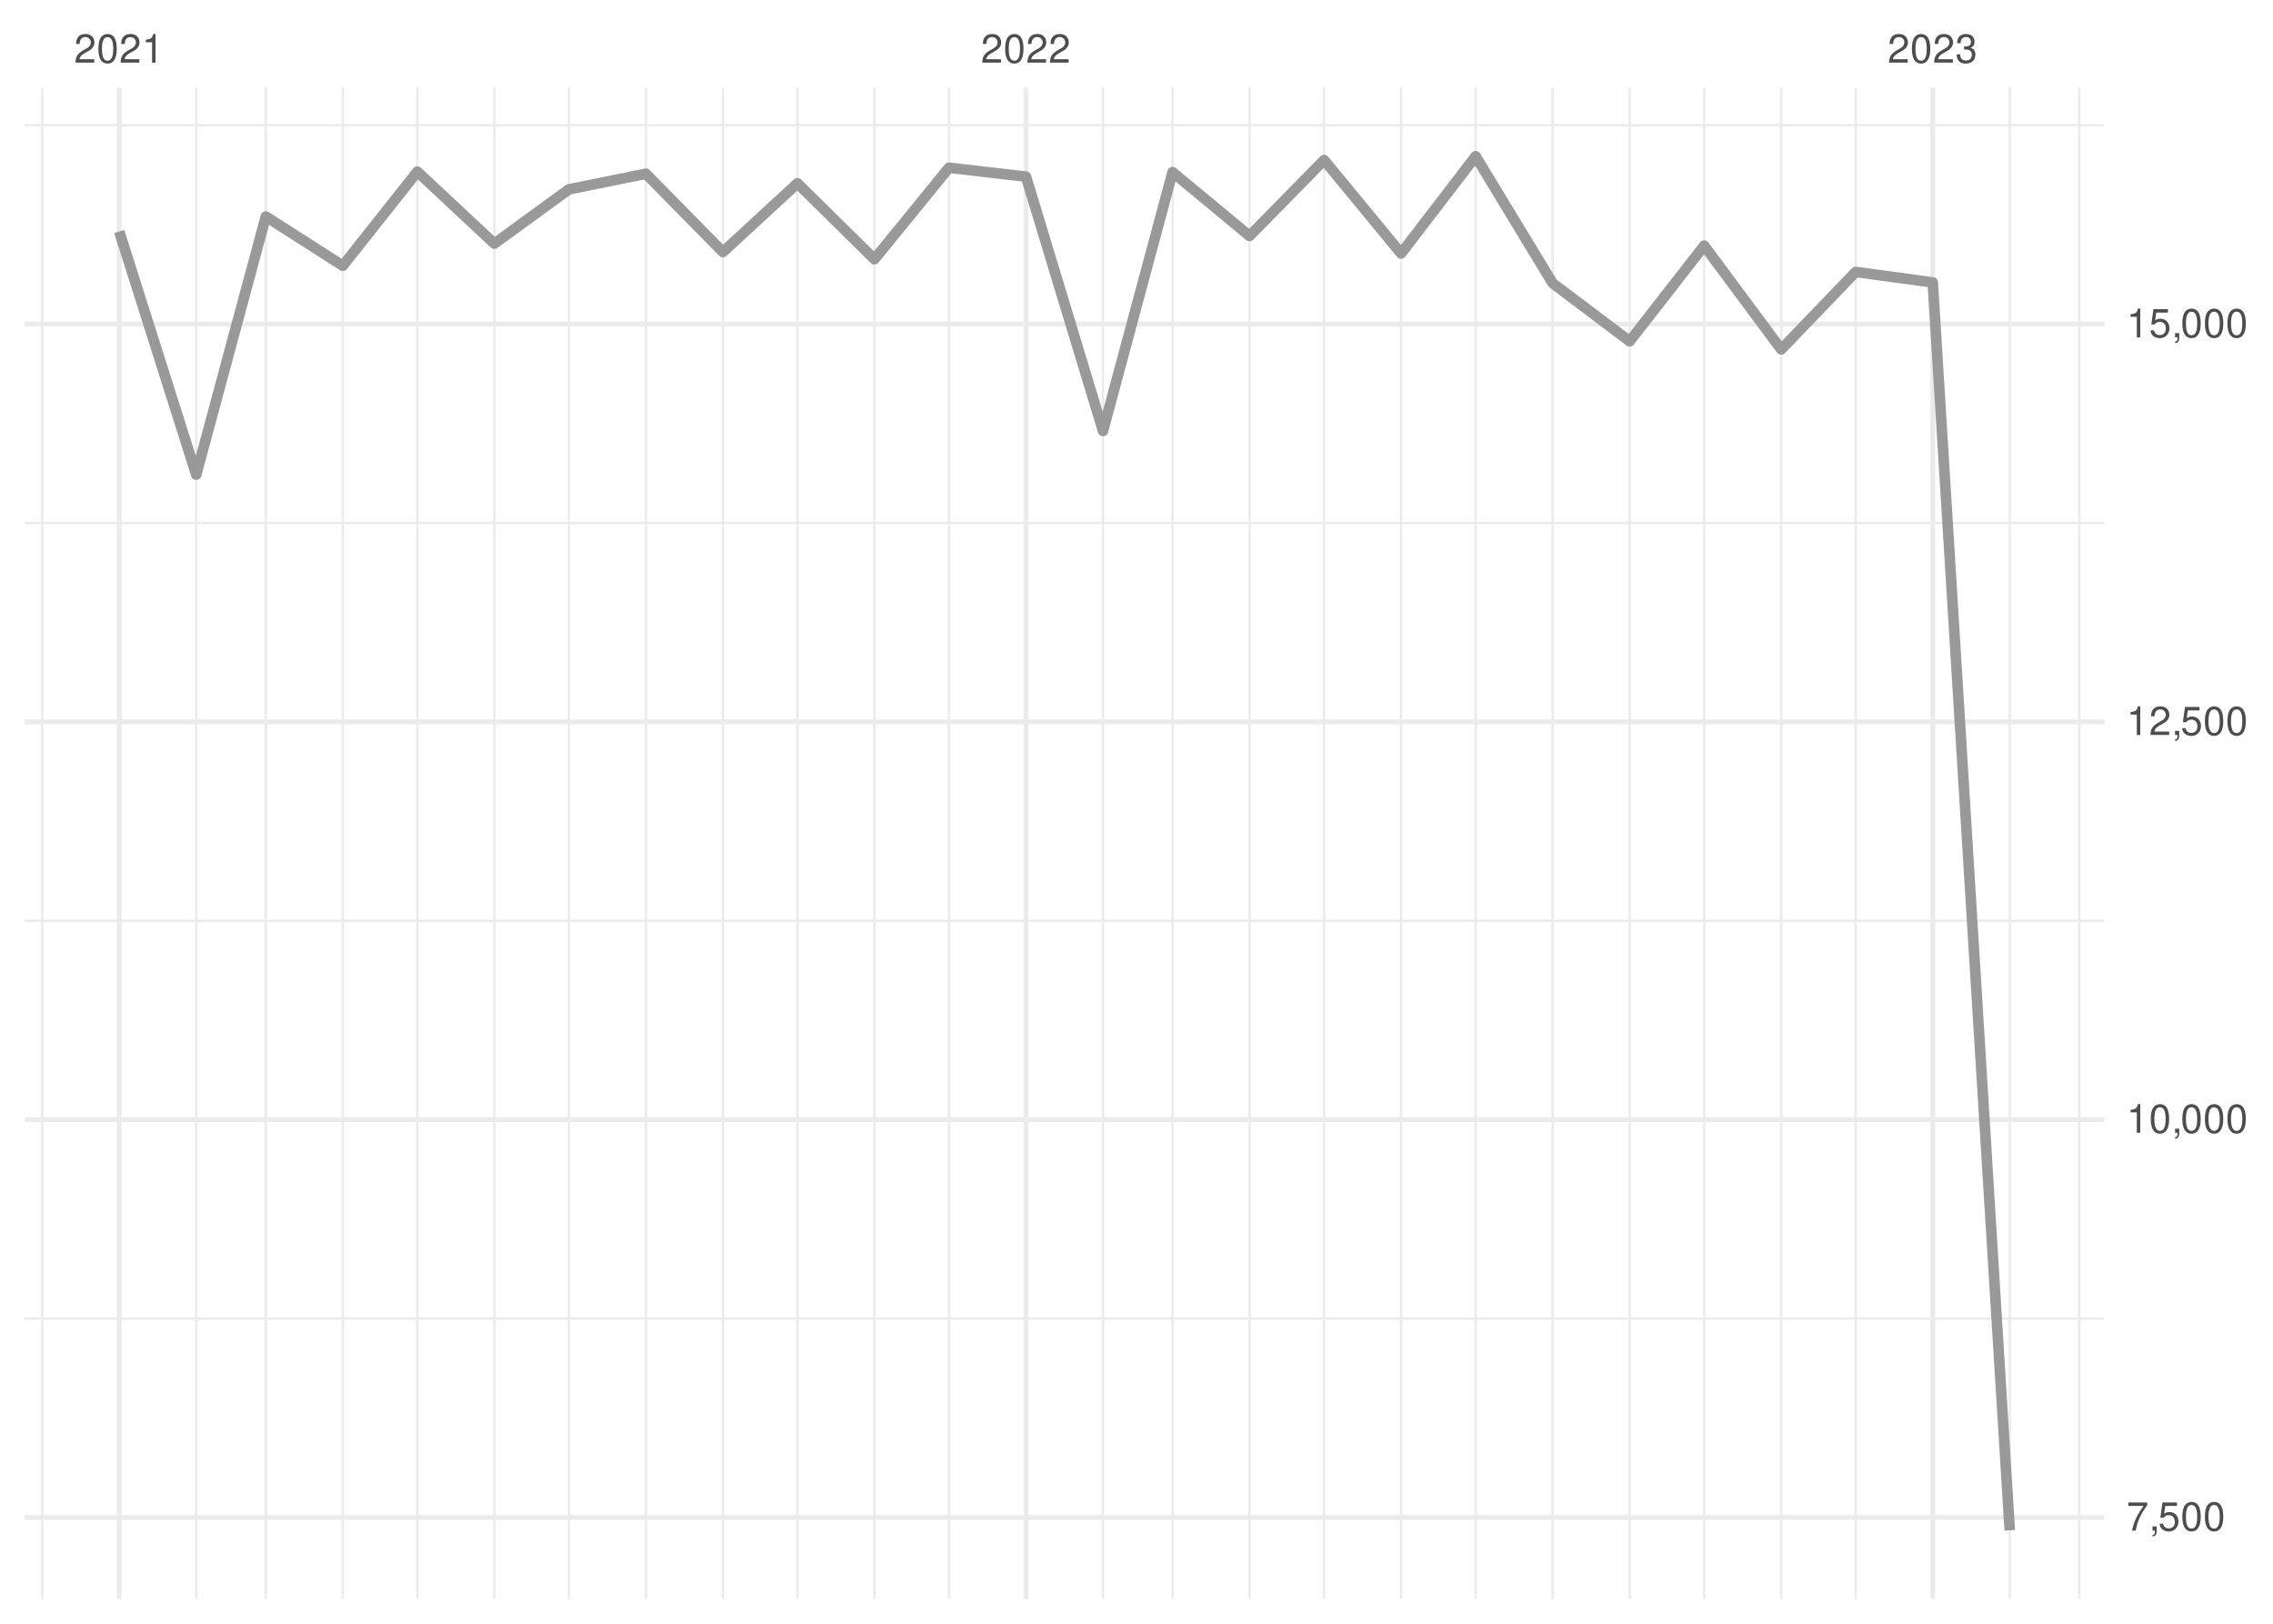
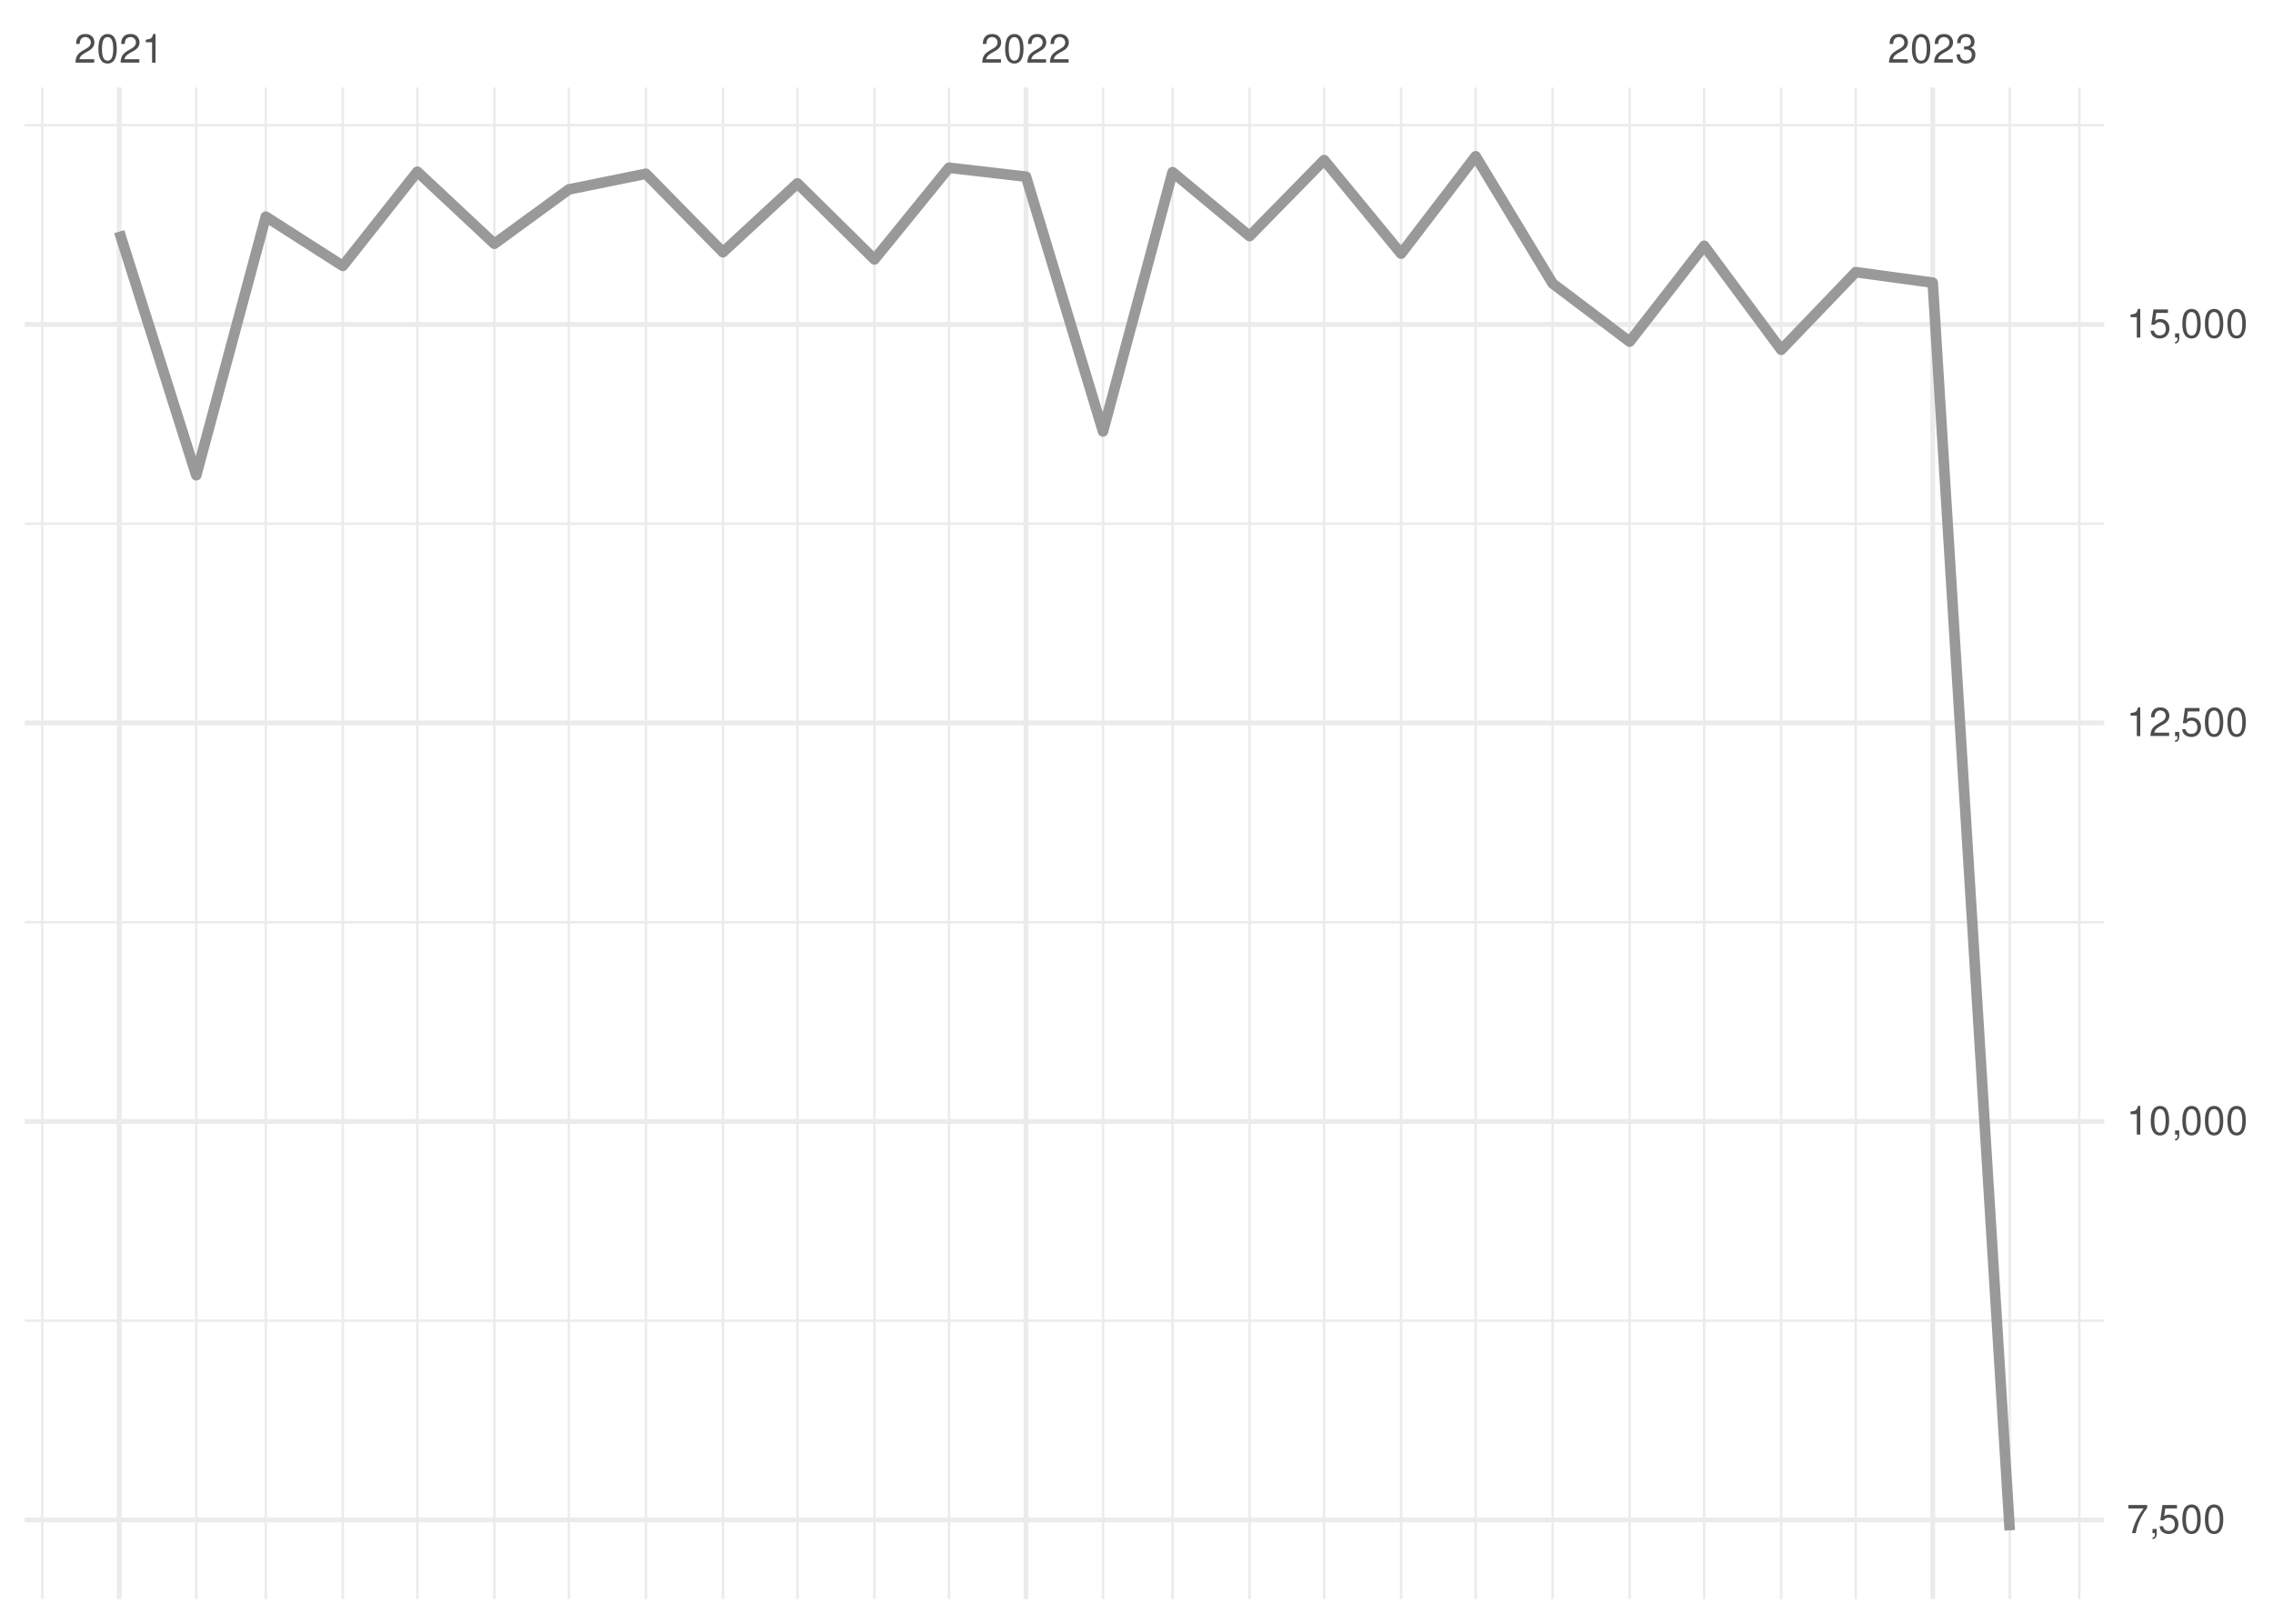
<svg xmlns="http://www.w3.org/2000/svg" xmlns:xlink="http://www.w3.org/1999/xlink" width="504pt" height="360pt" viewBox="0 0 504 360" version="1.1">
  <defs>
    <g>
      <symbol overflow="visible" id="glyph0-0">
        <path style="stroke:none;" d="" />
      </symbol>
      <symbol overflow="visible" id="glyph0-1">
        <path style="stroke:none;" d="M 4.453 -0.766 L 1.172 -0.766 C 1.25 -1.297 1.531 -1.625 2.297 -2.094 L 3.172 -2.594 C 4.047 -3.062 4.5 -3.719 4.5 -4.5 C 4.5 -5.031 4.281 -5.531 3.922 -5.875 C 3.547 -6.203 3.094 -6.359 2.5 -6.359 C 1.703 -6.359 1.125 -6.078 0.781 -5.531 C 0.547 -5.203 0.453 -4.797 0.438 -4.156 L 1.219 -4.156 C 1.234 -4.594 1.297 -4.844 1.406 -5.062 C 1.594 -5.438 2 -5.688 2.469 -5.688 C 3.172 -5.688 3.703 -5.172 3.703 -4.484 C 3.703 -3.969 3.406 -3.531 2.859 -3.219 L 2.047 -2.75 C 0.75 -2 0.375 -1.406 0.297 -0.016 L 4.453 -0.016 Z M 4.453 -0.766 " />
      </symbol>
      <symbol overflow="visible" id="glyph0-2">
        <path style="stroke:none;" d="M 2.422 -6.359 C 1.844 -6.359 1.312 -6.094 0.984 -5.672 C 0.578 -5.109 0.375 -4.25 0.375 -3.078 C 0.375 -0.938 1.078 0.203 2.422 0.203 C 3.734 0.203 4.453 -0.938 4.453 -3.031 C 4.453 -4.25 4.266 -5.078 3.859 -5.672 C 3.531 -6.109 3.016 -6.359 2.422 -6.359 Z M 2.422 -5.672 C 3.25 -5.672 3.672 -4.828 3.672 -3.094 C 3.672 -1.281 3.266 -0.438 2.406 -0.438 C 1.578 -0.438 1.172 -1.312 1.172 -3.062 C 1.172 -4.828 1.578 -5.672 2.422 -5.672 Z M 2.422 -5.672 " />
      </symbol>
      <symbol overflow="visible" id="glyph0-3">
        <path style="stroke:none;" d="M 2.281 -4.531 L 2.281 0 L 3.047 0 L 3.047 -6.359 L 2.547 -6.359 C 2.266 -5.391 2.094 -5.25 0.891 -5.094 L 0.891 -4.531 Z M 2.281 -4.531 " />
      </symbol>
      <symbol overflow="visible" id="glyph0-4">
        <path style="stroke:none;" d="M 1.938 -2.922 L 2.359 -2.922 C 3.203 -2.922 3.656 -2.531 3.656 -1.766 C 3.656 -0.969 3.172 -0.484 2.375 -0.484 C 1.516 -0.484 1.109 -0.922 1.062 -1.844 L 0.281 -1.844 C 0.312 -1.344 0.406 -1 0.547 -0.719 C 0.875 -0.109 1.484 0.203 2.344 0.203 C 3.625 0.203 4.453 -0.578 4.453 -1.781 C 4.453 -2.594 4.141 -3.031 3.391 -3.297 C 3.969 -3.531 4.266 -3.969 4.266 -4.609 C 4.266 -5.703 3.547 -6.359 2.359 -6.359 C 1.109 -6.359 0.438 -5.656 0.406 -4.312 L 1.188 -4.312 C 1.203 -4.703 1.234 -4.922 1.328 -5.109 C 1.5 -5.469 1.891 -5.688 2.375 -5.688 C 3.062 -5.688 3.469 -5.266 3.469 -4.578 C 3.469 -4.141 3.312 -3.859 2.969 -3.719 C 2.766 -3.625 2.484 -3.594 1.938 -3.578 Z M 1.938 -2.922 " />
      </symbol>
      <symbol overflow="visible" id="glyph0-5">
        <path style="stroke:none;" d="M 4.578 -6.234 L 0.406 -6.234 L 0.406 -5.469 L 3.781 -5.469 C 2.281 -3.359 1.688 -2.047 1.219 0 L 2.047 0 C 2.391 -2 3.172 -3.719 4.578 -5.594 Z M 4.578 -6.234 " />
      </symbol>
      <symbol overflow="visible" id="glyph0-6">
        <path style="stroke:none;" d="M 0.766 -0.922 L 0.766 0 L 1.297 0 L 1.297 0.156 C 1.297 0.766 1.172 0.938 0.766 0.953 L 0.766 1.297 C 1.344 1.312 1.688 0.891 1.688 0.141 L 1.688 -0.922 Z M 0.766 -0.922 " />
      </symbol>
      <symbol overflow="visible" id="glyph0-7">
        <path style="stroke:none;" d="M 4.188 -6.234 L 0.969 -6.234 L 0.5 -2.844 L 1.219 -2.844 C 1.578 -3.266 1.875 -3.422 2.359 -3.422 C 3.203 -3.422 3.719 -2.844 3.719 -1.922 C 3.719 -1.031 3.203 -0.484 2.359 -0.484 C 1.688 -0.484 1.266 -0.828 1.078 -1.531 L 0.312 -1.531 C 0.406 -1.016 0.5 -0.781 0.688 -0.547 C 1.031 -0.078 1.672 0.203 2.375 0.203 C 3.641 0.203 4.516 -0.719 4.516 -2.031 C 4.516 -3.266 3.688 -4.109 2.5 -4.109 C 2.062 -4.109 1.703 -4 1.344 -3.734 L 1.594 -5.469 L 4.188 -5.469 Z M 4.188 -6.234 " />
      </symbol>
    </g>
    <clipPath id="clip1">
-       <path d="M 5.48 292 L 466.59 292 L 466.59 293 L 5.48 293 Z M 5.48 292 " />
+       <path d="M 5.48 292 L 466.59 292 L 466.59 294 L 5.48 294 Z M 5.48 292 " />
    </clipPath>
    <clipPath id="clip2">
-       <path d="M 5.48 203 L 466.59 203 L 466.59 205 L 5.48 205 Z M 5.48 203 " />
+       <path d="M 5.48 204 L 466.59 204 L 466.59 205 L 5.48 205 Z M 5.48 204 " />
    </clipPath>
    <clipPath id="clip3">
      <path d="M 5.48 115 L 466.59 115 L 466.59 117 L 5.48 117 Z M 5.48 115 " />
    </clipPath>
    <clipPath id="clip4">
      <path d="M 5.48 27 L 466.59 27 L 466.59 29 L 5.48 29 Z M 5.48 27 " />
    </clipPath>
    <clipPath id="clip5">
      <path d="M 9 19.41 L 10 19.41 L 10 354.52 L 9 354.52 Z M 9 19.41 " />
    </clipPath>
    <clipPath id="clip6">
      <path d="M 43 19.41 L 44 19.41 L 44 354.52 L 43 354.52 Z M 43 19.41 " />
    </clipPath>
    <clipPath id="clip7">
      <path d="M 58 19.41 L 60 19.41 L 60 354.52 L 58 354.52 Z M 58 19.41 " />
    </clipPath>
    <clipPath id="clip8">
      <path d="M 75 19.41 L 77 19.41 L 77 354.52 L 75 354.52 Z M 75 19.41 " />
    </clipPath>
    <clipPath id="clip9">
      <path d="M 92 19.41 L 93 19.41 L 93 354.52 L 92 354.52 Z M 92 19.41 " />
    </clipPath>
    <clipPath id="clip10">
      <path d="M 109 19.41 L 110 19.41 L 110 354.52 L 109 354.52 Z M 109 19.41 " />
    </clipPath>
    <clipPath id="clip11">
      <path d="M 125 19.41 L 127 19.41 L 127 354.52 L 125 354.52 Z M 125 19.41 " />
    </clipPath>
    <clipPath id="clip12">
      <path d="M 142 19.41 L 144 19.41 L 144 354.52 L 142 354.52 Z M 142 19.41 " />
    </clipPath>
    <clipPath id="clip13">
      <path d="M 160 19.41 L 161 19.41 L 161 354.52 L 160 354.52 Z M 160 19.41 " />
    </clipPath>
    <clipPath id="clip14">
      <path d="M 176 19.41 L 178 19.41 L 178 354.52 L 176 354.52 Z M 176 19.41 " />
    </clipPath>
    <clipPath id="clip15">
      <path d="M 193 19.41 L 195 19.41 L 195 354.52 L 193 354.52 Z M 193 19.41 " />
    </clipPath>
    <clipPath id="clip16">
      <path d="M 210 19.41 L 211 19.41 L 211 354.52 L 210 354.52 Z M 210 19.41 " />
    </clipPath>
    <clipPath id="clip17">
      <path d="M 244 19.41 L 245 19.41 L 245 354.52 L 244 354.52 Z M 244 19.41 " />
    </clipPath>
    <clipPath id="clip18">
      <path d="M 259 19.41 L 261 19.41 L 261 354.52 L 259 354.52 Z M 259 19.41 " />
    </clipPath>
    <clipPath id="clip19">
      <path d="M 276 19.41 L 278 19.41 L 278 354.52 L 276 354.52 Z M 276 19.41 " />
    </clipPath>
    <clipPath id="clip20">
      <path d="M 293 19.41 L 294 19.41 L 294 354.52 L 293 354.52 Z M 293 19.41 " />
    </clipPath>
    <clipPath id="clip21">
      <path d="M 310 19.41 L 311 19.41 L 311 354.52 L 310 354.52 Z M 310 19.41 " />
    </clipPath>
    <clipPath id="clip22">
      <path d="M 326 19.41 L 328 19.41 L 328 354.52 L 326 354.52 Z M 326 19.41 " />
    </clipPath>
    <clipPath id="clip23">
      <path d="M 344 19.41 L 345 19.41 L 345 354.52 L 344 354.52 Z M 344 19.41 " />
    </clipPath>
    <clipPath id="clip24">
      <path d="M 361 19.41 L 362 19.41 L 362 354.52 L 361 354.52 Z M 361 19.41 " />
    </clipPath>
    <clipPath id="clip25">
      <path d="M 377 19.41 L 379 19.41 L 379 354.52 L 377 354.52 Z M 377 19.41 " />
    </clipPath>
    <clipPath id="clip26">
      <path d="M 394 19.41 L 396 19.41 L 396 354.52 L 394 354.52 Z M 394 19.41 " />
    </clipPath>
    <clipPath id="clip27">
      <path d="M 411 19.41 L 412 19.41 L 412 354.52 L 411 354.52 Z M 411 19.41 " />
    </clipPath>
    <clipPath id="clip28">
      <path d="M 445 19.41 L 446 19.41 L 446 354.52 L 445 354.52 Z M 445 19.41 " />
    </clipPath>
    <clipPath id="clip29">
      <path d="M 460 19.41 L 462 19.41 L 462 354.52 L 460 354.52 Z M 460 19.41 " />
    </clipPath>
    <clipPath id="clip30">
-       <path d="M 5.48 335 L 466.59 335 L 466.59 337 L 5.48 337 Z M 5.48 335 " />
+       <path d="M 5.48 336 L 466.59 336 L 466.59 338 L 5.48 338 Z M 5.48 336 " />
    </clipPath>
    <clipPath id="clip31">
-       <path d="M 5.48 247 L 466.59 247 L 466.59 249 L 5.48 249 Z M 5.48 247 " />
+       <path d="M 5.48 248 L 466.59 248 L 466.59 250 L 5.48 250 Z M 5.48 248 " />
    </clipPath>
    <clipPath id="clip32">
      <path d="M 5.48 159 L 466.59 159 L 466.59 161 L 5.48 161 Z M 5.48 159 " />
    </clipPath>
    <clipPath id="clip33">
      <path d="M 5.48 71 L 466.59 71 L 466.59 73 L 5.48 73 Z M 5.48 71 " />
    </clipPath>
    <clipPath id="clip34">
      <path d="M 25 19.41 L 27 19.41 L 27 354.52 L 25 354.52 Z M 25 19.41 " />
    </clipPath>
    <clipPath id="clip35">
      <path d="M 226 19.41 L 229 19.41 L 229 354.52 L 226 354.52 Z M 226 19.41 " />
    </clipPath>
    <clipPath id="clip36">
      <path d="M 428 19.41 L 430 19.41 L 430 354.52 L 428 354.52 Z M 428 19.41 " />
    </clipPath>
  </defs>
  <g id="surface26">
    <rect x="0" y="0" width="504" height="360" style="fill:rgb(100%,100%,100%);fill-opacity:1;stroke:none;" />
    <g clip-path="url(#clip1)" clip-rule="nonzero">
-       <path style="fill:none;stroke-width:0.533;stroke-linecap:butt;stroke-linejoin:round;stroke:rgb(92.157%,92.157%,92.157%);stroke-opacity:1;stroke-miterlimit:10;" d="M 5.48 292.336 L 466.59 292.336 " />
+       <path style="fill:none;stroke-width:0.533;stroke-linecap:butt;stroke-linejoin:round;stroke:rgb(92.157%,92.157%,92.157%);stroke-opacity:1;stroke-miterlimit:10;" d="M 5.48 292.812 L 466.59 292.812 " />
    </g>
    <g clip-path="url(#clip2)" clip-rule="nonzero">
-       <path style="fill:none;stroke-width:0.533;stroke-linecap:butt;stroke-linejoin:round;stroke:rgb(92.157%,92.157%,92.157%);stroke-opacity:1;stroke-miterlimit:10;" d="M 5.48 204.145 L 466.59 204.145 " />
+       <path style="fill:none;stroke-width:0.533;stroke-linecap:butt;stroke-linejoin:round;stroke:rgb(92.157%,92.157%,92.157%);stroke-opacity:1;stroke-miterlimit:10;" d="M 5.48 204.461 L 466.59 204.461 " />
    </g>
    <g clip-path="url(#clip3)" clip-rule="nonzero">
-       <path style="fill:none;stroke-width:0.533;stroke-linecap:butt;stroke-linejoin:round;stroke:rgb(92.157%,92.157%,92.157%);stroke-opacity:1;stroke-miterlimit:10;" d="M 5.48 115.953 L 466.59 115.953 " />
+       <path style="fill:none;stroke-width:0.533;stroke-linecap:butt;stroke-linejoin:round;stroke:rgb(92.157%,92.157%,92.157%);stroke-opacity:1;stroke-miterlimit:10;" d="M 5.48 116.105 L 466.59 116.105 " />
    </g>
    <g clip-path="url(#clip4)" clip-rule="nonzero">
-       <path style="fill:none;stroke-width:0.533;stroke-linecap:butt;stroke-linejoin:round;stroke:rgb(92.157%,92.157%,92.157%);stroke-opacity:1;stroke-miterlimit:10;" d="M 5.48 27.766 L 466.59 27.766 " />
+       <path style="fill:none;stroke-width:0.533;stroke-linecap:butt;stroke-linejoin:round;stroke:rgb(92.157%,92.157%,92.157%);stroke-opacity:1;stroke-miterlimit:10;" d="M 5.48 27.75 L 466.59 27.75 " />
    </g>
    <g clip-path="url(#clip5)" clip-rule="nonzero">
      <path style="fill:none;stroke-width:0.533;stroke-linecap:butt;stroke-linejoin:round;stroke:rgb(92.157%,92.157%,92.157%);stroke-opacity:1;stroke-miterlimit:10;" d="M 9.363 354.52 L 9.363 19.41 " />
    </g>
    <g clip-path="url(#clip6)" clip-rule="nonzero">
      <path style="fill:none;stroke-width:0.533;stroke-linecap:butt;stroke-linejoin:round;stroke:rgb(92.157%,92.157%,92.157%);stroke-opacity:1;stroke-miterlimit:10;" d="M 43.516 354.52 L 43.516 19.41 " />
    </g>
    <g clip-path="url(#clip7)" clip-rule="nonzero">
      <path style="fill:none;stroke-width:0.533;stroke-linecap:butt;stroke-linejoin:round;stroke:rgb(92.157%,92.157%,92.157%);stroke-opacity:1;stroke-miterlimit:10;" d="M 58.938 354.52 L 58.938 19.41 " />
    </g>
    <g clip-path="url(#clip8)" clip-rule="nonzero">
      <path style="fill:none;stroke-width:0.533;stroke-linecap:butt;stroke-linejoin:round;stroke:rgb(92.157%,92.157%,92.157%);stroke-opacity:1;stroke-miterlimit:10;" d="M 76.016 354.52 L 76.016 19.41 " />
    </g>
    <g clip-path="url(#clip9)" clip-rule="nonzero">
      <path style="fill:none;stroke-width:0.533;stroke-linecap:butt;stroke-linejoin:round;stroke:rgb(92.157%,92.157%,92.157%);stroke-opacity:1;stroke-miterlimit:10;" d="M 92.539 354.52 L 92.539 19.41 " />
    </g>
    <g clip-path="url(#clip10)" clip-rule="nonzero">
      <path style="fill:none;stroke-width:0.533;stroke-linecap:butt;stroke-linejoin:round;stroke:rgb(92.157%,92.157%,92.157%);stroke-opacity:1;stroke-miterlimit:10;" d="M 109.617 354.52 L 109.617 19.41 " />
    </g>
    <g clip-path="url(#clip11)" clip-rule="nonzero">
      <path style="fill:none;stroke-width:0.533;stroke-linecap:butt;stroke-linejoin:round;stroke:rgb(92.157%,92.157%,92.157%);stroke-opacity:1;stroke-miterlimit:10;" d="M 126.141 354.52 L 126.141 19.41 " />
    </g>
    <g clip-path="url(#clip12)" clip-rule="nonzero">
      <path style="fill:none;stroke-width:0.533;stroke-linecap:butt;stroke-linejoin:round;stroke:rgb(92.157%,92.157%,92.157%);stroke-opacity:1;stroke-miterlimit:10;" d="M 143.219 354.52 L 143.219 19.41 " />
    </g>
    <g clip-path="url(#clip13)" clip-rule="nonzero">
      <path style="fill:none;stroke-width:0.533;stroke-linecap:butt;stroke-linejoin:round;stroke:rgb(92.157%,92.157%,92.157%);stroke-opacity:1;stroke-miterlimit:10;" d="M 160.293 354.52 L 160.293 19.41 " />
    </g>
    <g clip-path="url(#clip14)" clip-rule="nonzero">
      <path style="fill:none;stroke-width:0.533;stroke-linecap:butt;stroke-linejoin:round;stroke:rgb(92.157%,92.157%,92.157%);stroke-opacity:1;stroke-miterlimit:10;" d="M 176.82 354.52 L 176.82 19.41 " />
    </g>
    <g clip-path="url(#clip15)" clip-rule="nonzero">
      <path style="fill:none;stroke-width:0.533;stroke-linecap:butt;stroke-linejoin:round;stroke:rgb(92.157%,92.157%,92.157%);stroke-opacity:1;stroke-miterlimit:10;" d="M 193.895 354.52 L 193.895 19.41 " />
    </g>
    <g clip-path="url(#clip16)" clip-rule="nonzero">
      <path style="fill:none;stroke-width:0.533;stroke-linecap:butt;stroke-linejoin:round;stroke:rgb(92.157%,92.157%,92.157%);stroke-opacity:1;stroke-miterlimit:10;" d="M 210.422 354.52 L 210.422 19.41 " />
    </g>
    <g clip-path="url(#clip17)" clip-rule="nonzero">
      <path style="fill:none;stroke-width:0.533;stroke-linecap:butt;stroke-linejoin:round;stroke:rgb(92.157%,92.157%,92.157%);stroke-opacity:1;stroke-miterlimit:10;" d="M 244.574 354.52 L 244.574 19.41 " />
    </g>
    <g clip-path="url(#clip18)" clip-rule="nonzero">
      <path style="fill:none;stroke-width:0.533;stroke-linecap:butt;stroke-linejoin:round;stroke:rgb(92.157%,92.157%,92.157%);stroke-opacity:1;stroke-miterlimit:10;" d="M 259.996 354.52 L 259.996 19.41 " />
    </g>
    <g clip-path="url(#clip19)" clip-rule="nonzero">
      <path style="fill:none;stroke-width:0.533;stroke-linecap:butt;stroke-linejoin:round;stroke:rgb(92.157%,92.157%,92.157%);stroke-opacity:1;stroke-miterlimit:10;" d="M 277.07 354.52 L 277.07 19.41 " />
    </g>
    <g clip-path="url(#clip20)" clip-rule="nonzero">
      <path style="fill:none;stroke-width:0.533;stroke-linecap:butt;stroke-linejoin:round;stroke:rgb(92.157%,92.157%,92.157%);stroke-opacity:1;stroke-miterlimit:10;" d="M 293.598 354.52 L 293.598 19.41 " />
    </g>
    <g clip-path="url(#clip21)" clip-rule="nonzero">
      <path style="fill:none;stroke-width:0.533;stroke-linecap:butt;stroke-linejoin:round;stroke:rgb(92.157%,92.157%,92.157%);stroke-opacity:1;stroke-miterlimit:10;" d="M 310.672 354.52 L 310.672 19.41 " />
    </g>
    <g clip-path="url(#clip22)" clip-rule="nonzero">
      <path style="fill:none;stroke-width:0.533;stroke-linecap:butt;stroke-linejoin:round;stroke:rgb(92.157%,92.157%,92.157%);stroke-opacity:1;stroke-miterlimit:10;" d="M 327.199 354.52 L 327.199 19.41 " />
    </g>
    <g clip-path="url(#clip23)" clip-rule="nonzero">
      <path style="fill:none;stroke-width:0.533;stroke-linecap:butt;stroke-linejoin:round;stroke:rgb(92.157%,92.157%,92.157%);stroke-opacity:1;stroke-miterlimit:10;" d="M 344.273 354.52 L 344.273 19.41 " />
    </g>
    <g clip-path="url(#clip24)" clip-rule="nonzero">
      <path style="fill:none;stroke-width:0.533;stroke-linecap:butt;stroke-linejoin:round;stroke:rgb(92.157%,92.157%,92.157%);stroke-opacity:1;stroke-miterlimit:10;" d="M 361.352 354.52 L 361.352 19.41 " />
    </g>
    <g clip-path="url(#clip25)" clip-rule="nonzero">
      <path style="fill:none;stroke-width:0.533;stroke-linecap:butt;stroke-linejoin:round;stroke:rgb(92.157%,92.157%,92.157%);stroke-opacity:1;stroke-miterlimit:10;" d="M 377.875 354.52 L 377.875 19.41 " />
    </g>
    <g clip-path="url(#clip26)" clip-rule="nonzero">
      <path style="fill:none;stroke-width:0.533;stroke-linecap:butt;stroke-linejoin:round;stroke:rgb(92.157%,92.157%,92.157%);stroke-opacity:1;stroke-miterlimit:10;" d="M 394.953 354.52 L 394.953 19.41 " />
    </g>
    <g clip-path="url(#clip27)" clip-rule="nonzero">
      <path style="fill:none;stroke-width:0.533;stroke-linecap:butt;stroke-linejoin:round;stroke:rgb(92.157%,92.157%,92.157%);stroke-opacity:1;stroke-miterlimit:10;" d="M 411.477 354.52 L 411.477 19.41 " />
    </g>
    <g clip-path="url(#clip28)" clip-rule="nonzero">
      <path style="fill:none;stroke-width:0.533;stroke-linecap:butt;stroke-linejoin:round;stroke:rgb(92.157%,92.157%,92.157%);stroke-opacity:1;stroke-miterlimit:10;" d="M 445.629 354.52 L 445.629 19.41 " />
    </g>
    <g clip-path="url(#clip29)" clip-rule="nonzero">
      <path style="fill:none;stroke-width:0.533;stroke-linecap:butt;stroke-linejoin:round;stroke:rgb(92.157%,92.157%,92.157%);stroke-opacity:1;stroke-miterlimit:10;" d="M 461.055 354.52 L 461.055 19.41 " />
    </g>
    <g clip-path="url(#clip30)" clip-rule="nonzero">
-       <path style="fill:none;stroke-width:1.067;stroke-linecap:butt;stroke-linejoin:round;stroke:rgb(92.157%,92.157%,92.157%);stroke-opacity:1;stroke-miterlimit:10;" d="M 5.48 336.43 L 466.59 336.43 " />
+       <path style="fill:none;stroke-width:1.067;stroke-linecap:butt;stroke-linejoin:round;stroke:rgb(92.157%,92.157%,92.157%);stroke-opacity:1;stroke-miterlimit:10;" d="M 5.48 336.992 L 466.59 336.992 " />
    </g>
    <g clip-path="url(#clip31)" clip-rule="nonzero">
-       <path style="fill:none;stroke-width:1.067;stroke-linecap:butt;stroke-linejoin:round;stroke:rgb(92.157%,92.157%,92.157%);stroke-opacity:1;stroke-miterlimit:10;" d="M 5.48 248.242 L 466.59 248.242 " />
+       <path style="fill:none;stroke-width:1.067;stroke-linecap:butt;stroke-linejoin:round;stroke:rgb(92.157%,92.157%,92.157%);stroke-opacity:1;stroke-miterlimit:10;" d="M 5.48 248.637 L 466.59 248.637 " />
    </g>
    <g clip-path="url(#clip32)" clip-rule="nonzero">
-       <path style="fill:none;stroke-width:1.067;stroke-linecap:butt;stroke-linejoin:round;stroke:rgb(92.157%,92.157%,92.157%);stroke-opacity:1;stroke-miterlimit:10;" d="M 5.48 160.051 L 466.59 160.051 " />
+       <path style="fill:none;stroke-width:1.067;stroke-linecap:butt;stroke-linejoin:round;stroke:rgb(92.157%,92.157%,92.157%);stroke-opacity:1;stroke-miterlimit:10;" d="M 5.48 160.281 L 466.59 160.281 " />
    </g>
    <g clip-path="url(#clip33)" clip-rule="nonzero">
-       <path style="fill:none;stroke-width:1.067;stroke-linecap:butt;stroke-linejoin:round;stroke:rgb(92.157%,92.157%,92.157%);stroke-opacity:1;stroke-miterlimit:10;" d="M 5.48 71.859 L 466.59 71.859 " />
+       <path style="fill:none;stroke-width:1.067;stroke-linecap:butt;stroke-linejoin:round;stroke:rgb(92.157%,92.157%,92.157%);stroke-opacity:1;stroke-miterlimit:10;" d="M 5.48 71.93 L 466.59 71.93 " />
    </g>
    <g clip-path="url(#clip34)" clip-rule="nonzero">
      <path style="fill:none;stroke-width:1.067;stroke-linecap:butt;stroke-linejoin:round;stroke:rgb(92.157%,92.157%,92.157%);stroke-opacity:1;stroke-miterlimit:10;" d="M 26.438 354.52 L 26.438 19.41 " />
    </g>
    <g clip-path="url(#clip35)" clip-rule="nonzero">
      <path style="fill:none;stroke-width:1.067;stroke-linecap:butt;stroke-linejoin:round;stroke:rgb(92.157%,92.157%,92.157%);stroke-opacity:1;stroke-miterlimit:10;" d="M 227.496 354.52 L 227.496 19.41 " />
    </g>
    <g clip-path="url(#clip36)" clip-rule="nonzero">
      <path style="fill:none;stroke-width:1.067;stroke-linecap:butt;stroke-linejoin:round;stroke:rgb(92.157%,92.157%,92.157%);stroke-opacity:1;stroke-miterlimit:10;" d="M 428.555 354.52 L 428.555 19.41 " />
    </g>
-     <path style="fill:none;stroke-width:2.347;stroke-linecap:butt;stroke-linejoin:round;stroke:rgb(60%,60%,60%);stroke-opacity:1;stroke-miterlimit:10;" d="M 26.438 51.328 L 43.516 105.23 L 58.938 48.012 L 76.016 58.914 L 92.539 38.066 L 109.617 54.012 L 126.141 41.98 L 143.219 38.523 L 160.293 55.879 L 176.82 40.641 L 193.895 57.469 L 210.422 37.184 L 227.496 39.16 L 244.574 95.531 L 259.996 38.172 L 277.07 52.316 L 293.598 35.488 L 310.672 56.195 L 327.199 34.645 L 344.273 62.793 L 361.352 75.668 L 377.875 54.469 L 394.953 77.469 L 411.477 60.289 L 428.555 62.617 L 445.629 339.289 " />
+     <path style="fill:none;stroke-width:2.347;stroke-linecap:butt;stroke-linejoin:round;stroke:rgb(60%,60%,60%);stroke-opacity:1;stroke-miterlimit:10;" d="M 26.438 51.359 L 43.516 105.363 L 58.938 48.039 L 76.016 58.957 L 92.539 38.07 L 109.617 54.047 L 126.141 41.996 L 143.219 38.531 L 160.293 55.918 L 176.82 40.652 L 193.895 57.508 L 210.422 37.188 L 227.496 39.168 L 244.574 95.645 L 259.996 38.176 L 277.07 52.348 L 293.598 35.492 L 310.672 56.238 L 327.199 34.645 L 344.273 62.848 L 361.352 75.746 L 377.875 54.504 L 394.953 77.547 L 411.477 60.336 L 428.555 62.668 L 445.629 339.289 " />
    <g style="fill:rgb(30.196%,30.196%,30.196%);fill-opacity:1;">
      <use xlink:href="#glyph0-1" x="16.438" y="13.896" />
      <use xlink:href="#glyph0-2" x="21.438" y="13.896" />
      <use xlink:href="#glyph0-1" x="26.438" y="13.896" />
      <use xlink:href="#glyph0-3" x="31.438" y="13.896" />
    </g>
    <g style="fill:rgb(30.196%,30.196%,30.196%);fill-opacity:1;">
      <use xlink:href="#glyph0-1" x="217.496" y="13.896" />
      <use xlink:href="#glyph0-2" x="222.496" y="13.896" />
      <use xlink:href="#glyph0-1" x="227.496" y="13.896" />
      <use xlink:href="#glyph0-1" x="232.496" y="13.896" />
    </g>
    <g style="fill:rgb(30.196%,30.196%,30.196%);fill-opacity:1;">
      <use xlink:href="#glyph0-1" x="418.555" y="13.896" />
      <use xlink:href="#glyph0-2" x="423.555" y="13.896" />
      <use xlink:href="#glyph0-1" x="428.555" y="13.896" />
      <use xlink:href="#glyph0-4" x="433.555" y="13.896" />
    </g>
    <g style="fill:rgb(30.196%,30.196%,30.196%);fill-opacity:1;">
-       <use xlink:href="#glyph0-5" x="471.52" y="339.345" />
-       <use xlink:href="#glyph0-6" x="476.52" y="339.345" />
-       <use xlink:href="#glyph0-7" x="478.52" y="339.345" />
-       <use xlink:href="#glyph0-2" x="483.52" y="339.345" />
-       <use xlink:href="#glyph0-2" x="488.52" y="339.345" />
-     </g>
-     <g style="fill:rgb(30.196%,30.196%,30.196%);fill-opacity:1;">
-       <use xlink:href="#glyph0-3" x="471.52" y="251.157" />
-       <use xlink:href="#glyph0-2" x="476.52" y="251.157" />
-       <use xlink:href="#glyph0-6" x="481.52" y="251.157" />
-       <use xlink:href="#glyph0-2" x="483.52" y="251.157" />
-       <use xlink:href="#glyph0-2" x="488.52" y="251.157" />
-       <use xlink:href="#glyph0-2" x="493.52" y="251.157" />
-     </g>
-     <g style="fill:rgb(30.196%,30.196%,30.196%);fill-opacity:1;">
-       <use xlink:href="#glyph0-3" x="471.52" y="162.966" />
-       <use xlink:href="#glyph0-1" x="476.52" y="162.966" />
-       <use xlink:href="#glyph0-6" x="481.52" y="162.966" />
-       <use xlink:href="#glyph0-7" x="483.52" y="162.966" />
-       <use xlink:href="#glyph0-2" x="488.52" y="162.966" />
-       <use xlink:href="#glyph0-2" x="493.52" y="162.966" />
-     </g>
-     <g style="fill:rgb(30.196%,30.196%,30.196%);fill-opacity:1;">
-       <use xlink:href="#glyph0-3" x="471.52" y="74.774" />
-       <use xlink:href="#glyph0-7" x="476.52" y="74.774" />
-       <use xlink:href="#glyph0-6" x="481.52" y="74.774" />
-       <use xlink:href="#glyph0-2" x="483.52" y="74.774" />
-       <use xlink:href="#glyph0-2" x="488.52" y="74.774" />
-       <use xlink:href="#glyph0-2" x="493.52" y="74.774" />
+       <use xlink:href="#glyph0-5" x="471.52" y="339.907" />
+       <use xlink:href="#glyph0-6" x="476.52" y="339.907" />
+       <use xlink:href="#glyph0-7" x="478.52" y="339.907" />
+       <use xlink:href="#glyph0-2" x="483.52" y="339.907" />
+       <use xlink:href="#glyph0-2" x="488.52" y="339.907" />
+     </g>
+     <g style="fill:rgb(30.196%,30.196%,30.196%);fill-opacity:1;">
+       <use xlink:href="#glyph0-3" x="471.52" y="251.552" />
+       <use xlink:href="#glyph0-2" x="476.52" y="251.552" />
+       <use xlink:href="#glyph0-6" x="481.52" y="251.552" />
+       <use xlink:href="#glyph0-2" x="483.52" y="251.552" />
+       <use xlink:href="#glyph0-2" x="488.52" y="251.552" />
+       <use xlink:href="#glyph0-2" x="493.52" y="251.552" />
+     </g>
+     <g style="fill:rgb(30.196%,30.196%,30.196%);fill-opacity:1;">
+       <use xlink:href="#glyph0-3" x="471.52" y="163.196" />
+       <use xlink:href="#glyph0-1" x="476.52" y="163.196" />
+       <use xlink:href="#glyph0-6" x="481.52" y="163.196" />
+       <use xlink:href="#glyph0-7" x="483.52" y="163.196" />
+       <use xlink:href="#glyph0-2" x="488.52" y="163.196" />
+       <use xlink:href="#glyph0-2" x="493.52" y="163.196" />
+     </g>
+     <g style="fill:rgb(30.196%,30.196%,30.196%);fill-opacity:1;">
+       <use xlink:href="#glyph0-3" x="471.52" y="74.845" />
+       <use xlink:href="#glyph0-7" x="476.52" y="74.845" />
+       <use xlink:href="#glyph0-6" x="481.52" y="74.845" />
+       <use xlink:href="#glyph0-2" x="483.52" y="74.845" />
+       <use xlink:href="#glyph0-2" x="488.52" y="74.845" />
+       <use xlink:href="#glyph0-2" x="493.52" y="74.845" />
    </g>
  </g>
</svg>
